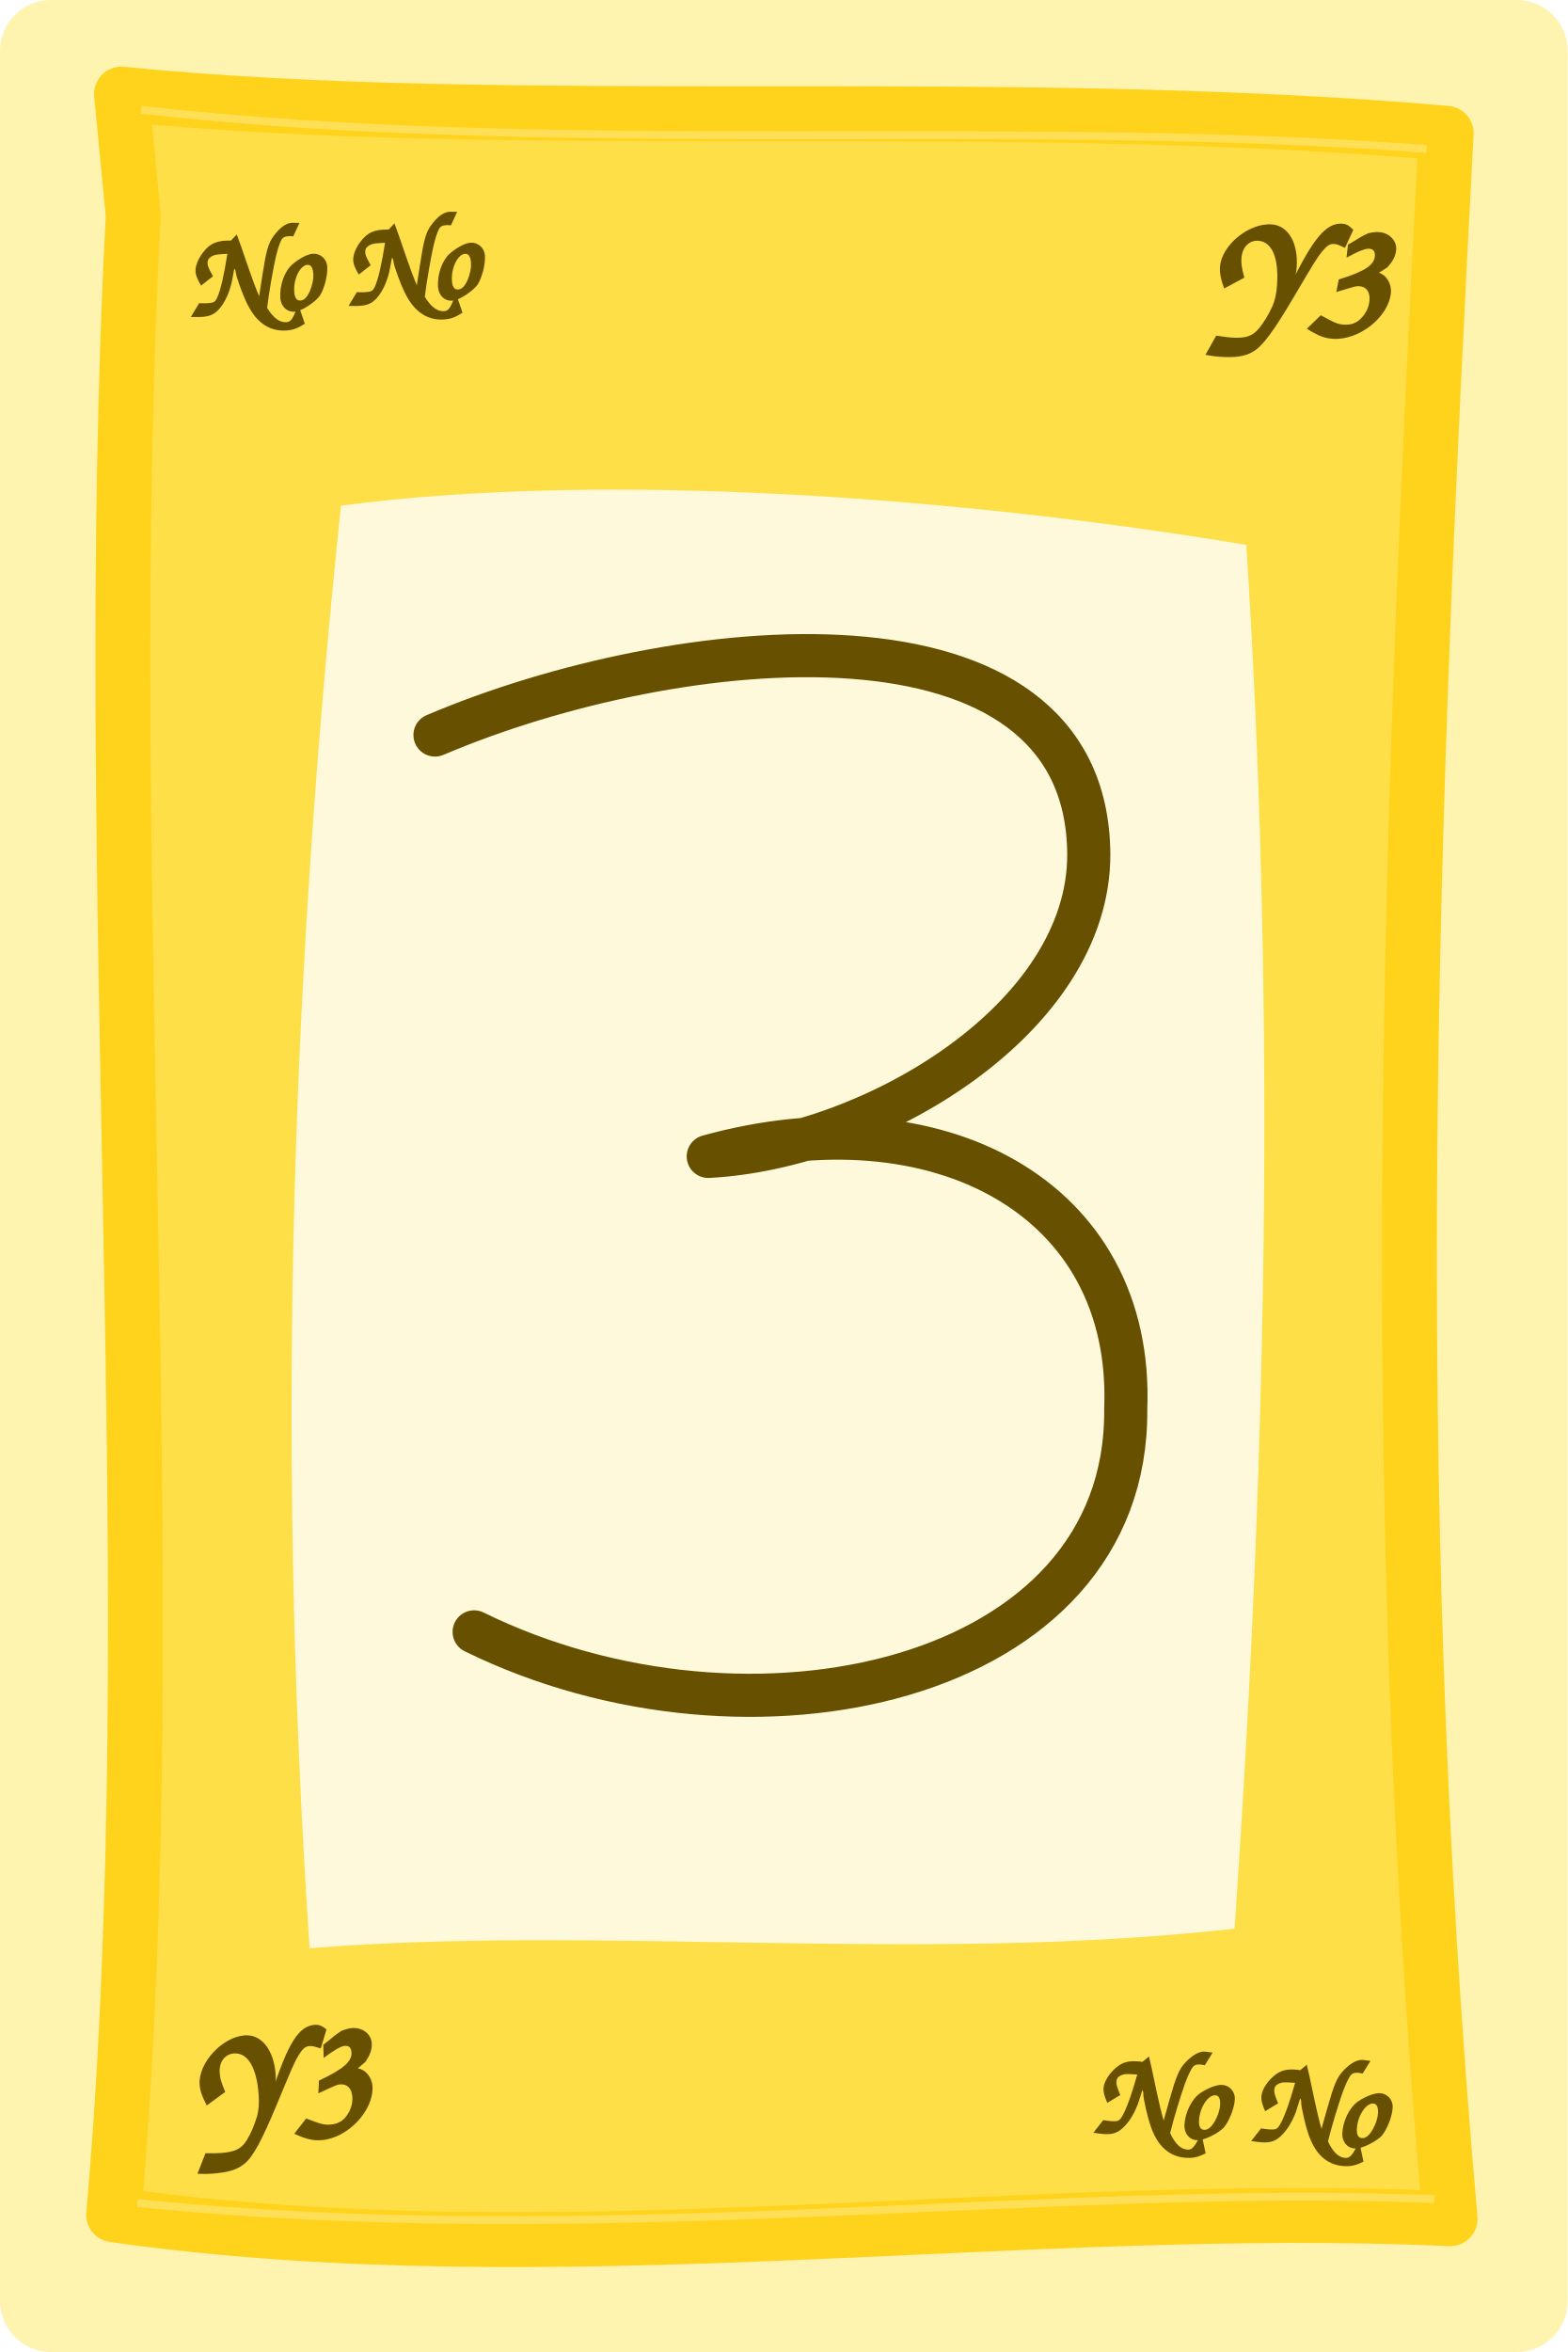
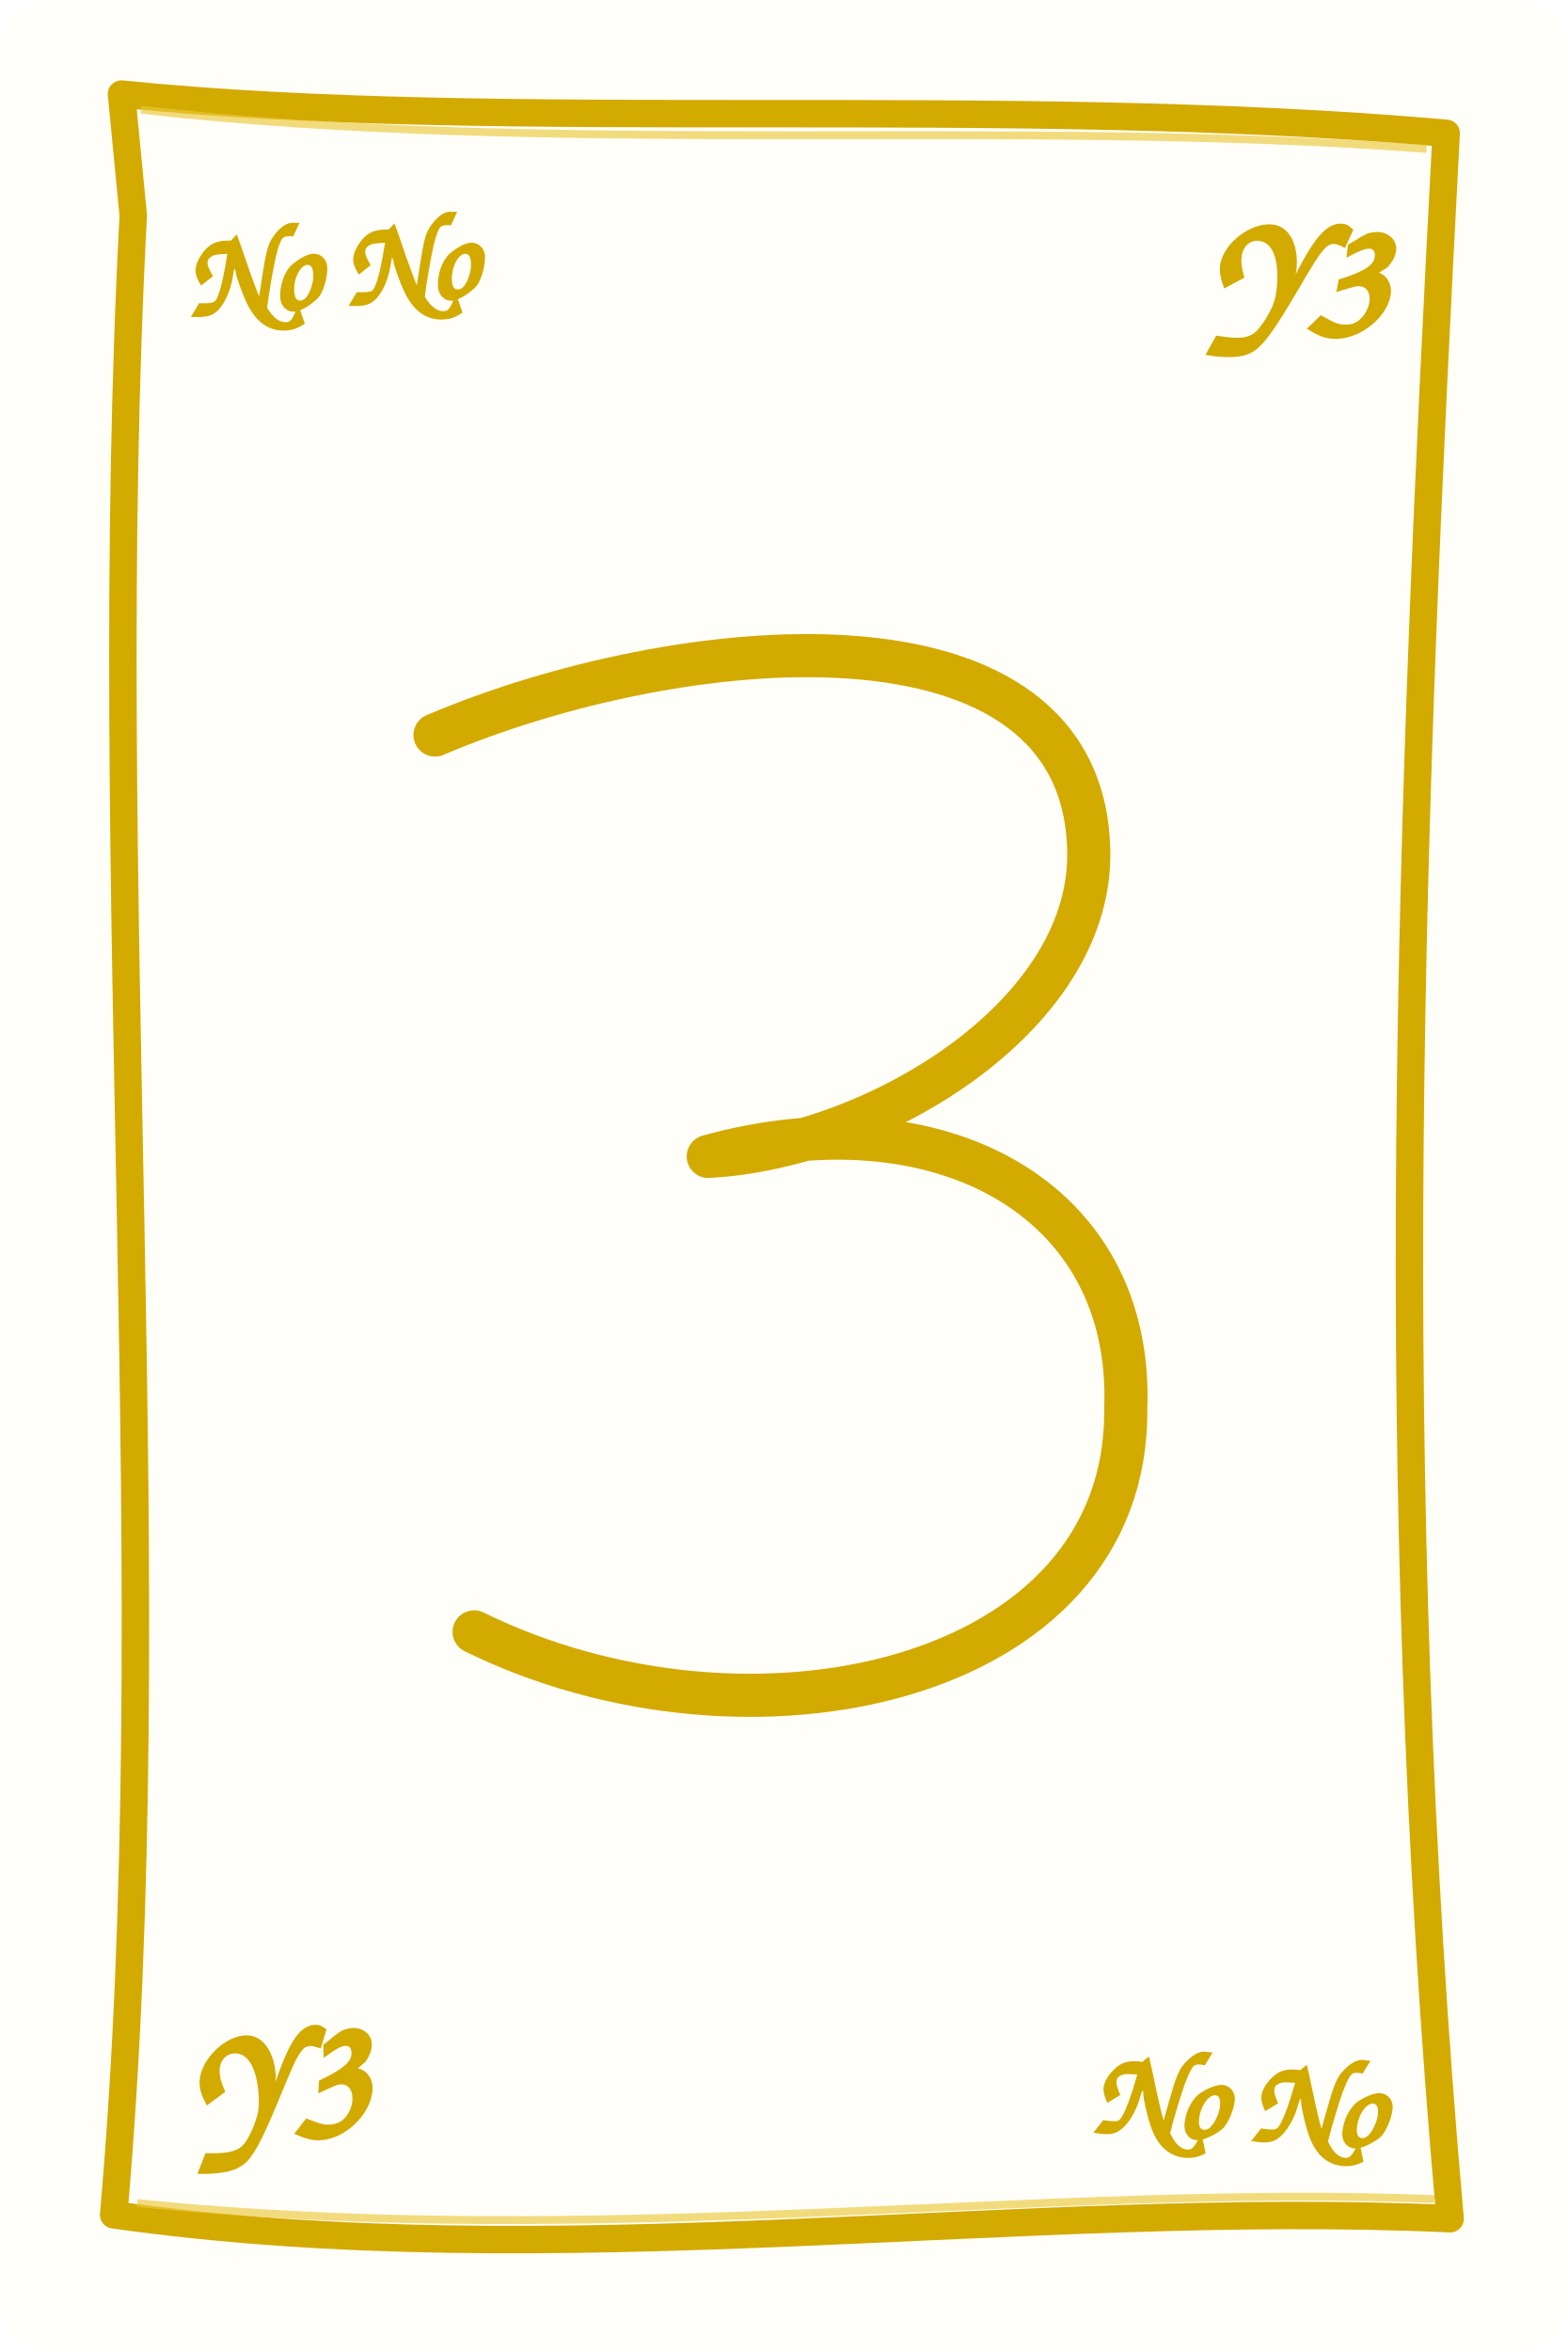
<svg xmlns="http://www.w3.org/2000/svg" viewBox="0 0 400 600" role="img" aria-label="Yellow 3">
-   <rect width="400" height="600" rx="13" fill="#fff3b0" />
-   <path d="M31 24C130 34 255 24 369 34C360 204 353 375 370 566C261 561 142 581 29 565C43 406 25 224 34 55Z" fill="#ffdf47" stroke="#ffd21c" stroke-width="14" stroke-linejoin="round" stroke-linecap="round" />
-   <path d="M87 129C155 120 246 127 318 139C325 249 324 362 315 492C235 501 153 491 79 497C70 363 75 244 87 129Z" fill="#fff9dc" />
-   <path d="M36 28C142 40 258 30 364 38M35 562C153 574 267 557 366 561" fill="none" stroke="#ffe774" stroke-width="2" opacity=".65" />
-   <g fill="#675000" font-family="Segoe Print, Comic Sans MS, cursive" font-weight="700">
+   <rect width="400" height="600" rx="13" fill="#fffef9" />
+   <path d="M31 24C130 34 255 24 369 34C360 204 353 375 370 566C261 561 142 581 29 565C43 406 25 224 34 55Z" fill="none" stroke="#d3aa00" stroke-width="7" stroke-linejoin="round" stroke-linecap="round" />
+   <path d="M36 28C142 40 258 30 364 38M35 562C153 574 267 557 366 561" fill="none" stroke="#ebc83b" stroke-width="2" opacity=".65" />
+   <g fill="#d3aa00" font-family="Segoe Print, Comic Sans MS, cursive" font-weight="700">
    <text x="48" y="81" font-size="31" transform="rotate(-4 48 81)">No No</text>
    <text x="352" y="87" font-size="45" text-anchor="end" transform="rotate(4 352 87)">Y3</text>
    <text x="49" y="548" font-size="45" transform="rotate(-4 49 548)">Y3</text>
    <text x="352" y="548" font-size="31" text-anchor="end" transform="rotate(3 352 548)">No No</text>
  </g>
-   <g fill="none" stroke="#675000" stroke-width="11" stroke-linecap="round" stroke-linejoin="round" transform="rotate(-3 200 300)">
+   <g fill="none" stroke="#d3aa00" stroke-width="11" stroke-linecap="round" stroke-linejoin="round" transform="rotate(-3 200 300)">
    <path d="M117 183C180 160 285 155 282 222C280 264 223 294 181 294C240 281 289 310 284 364C281 434 183 450 115 412" />
  </g>
</svg>
